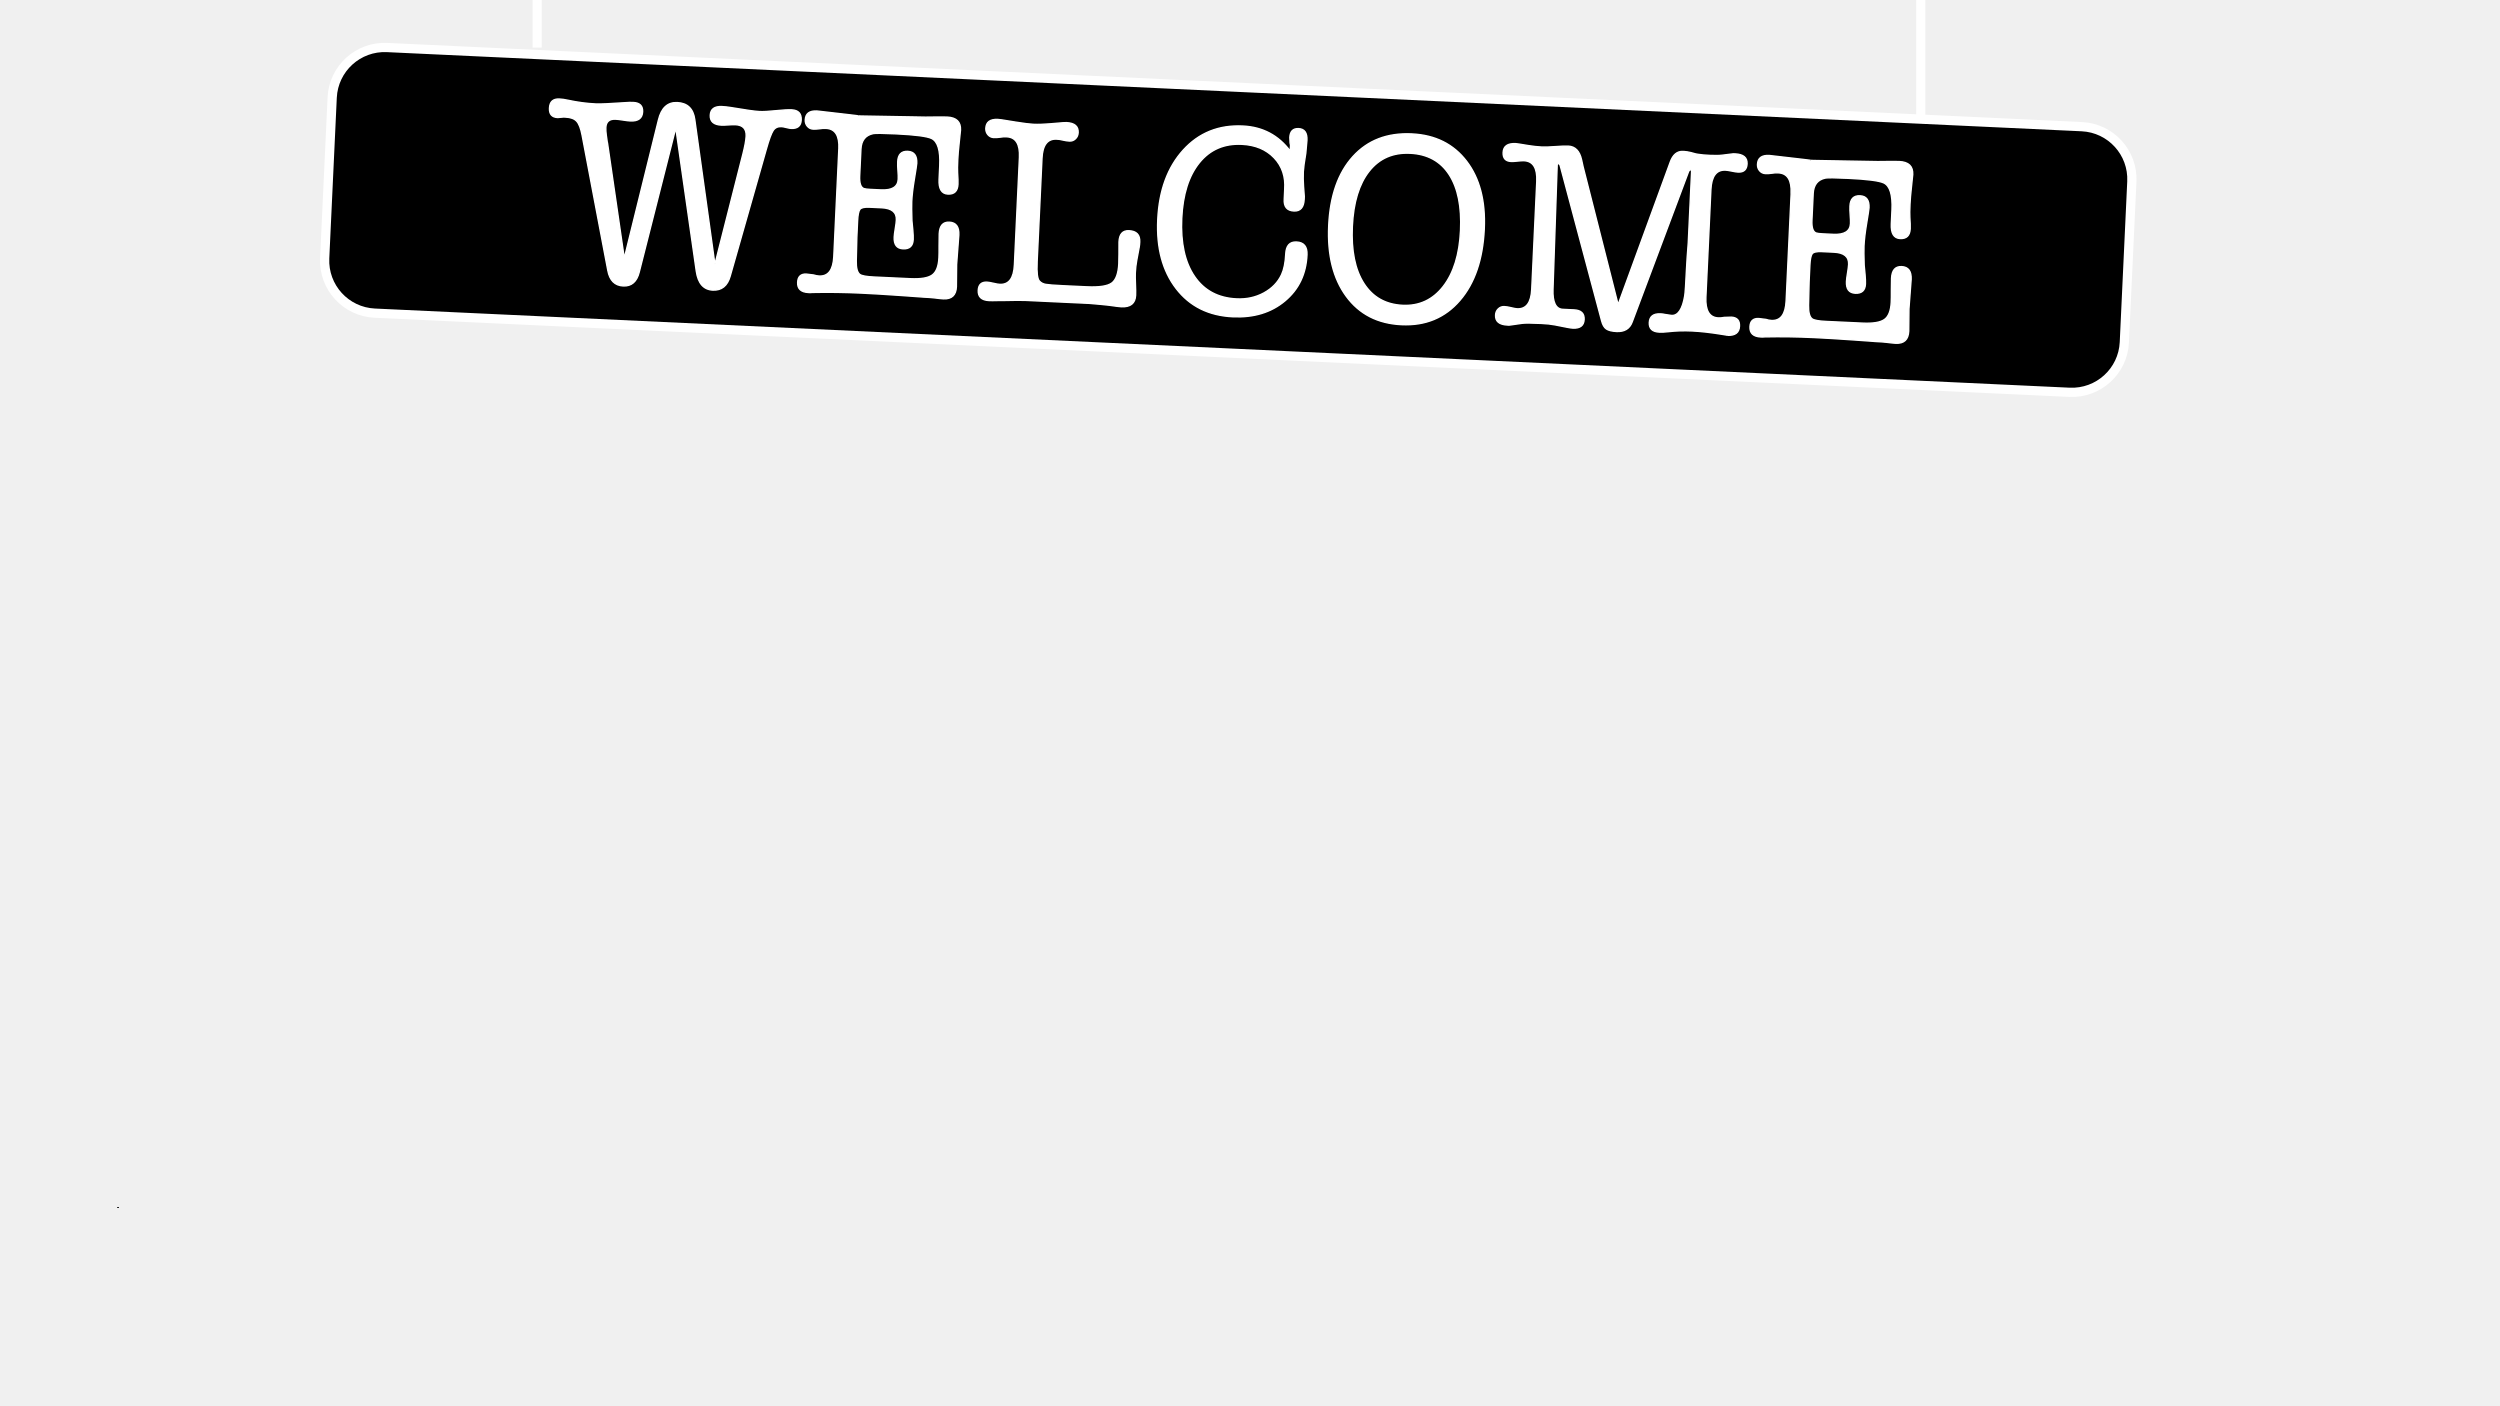
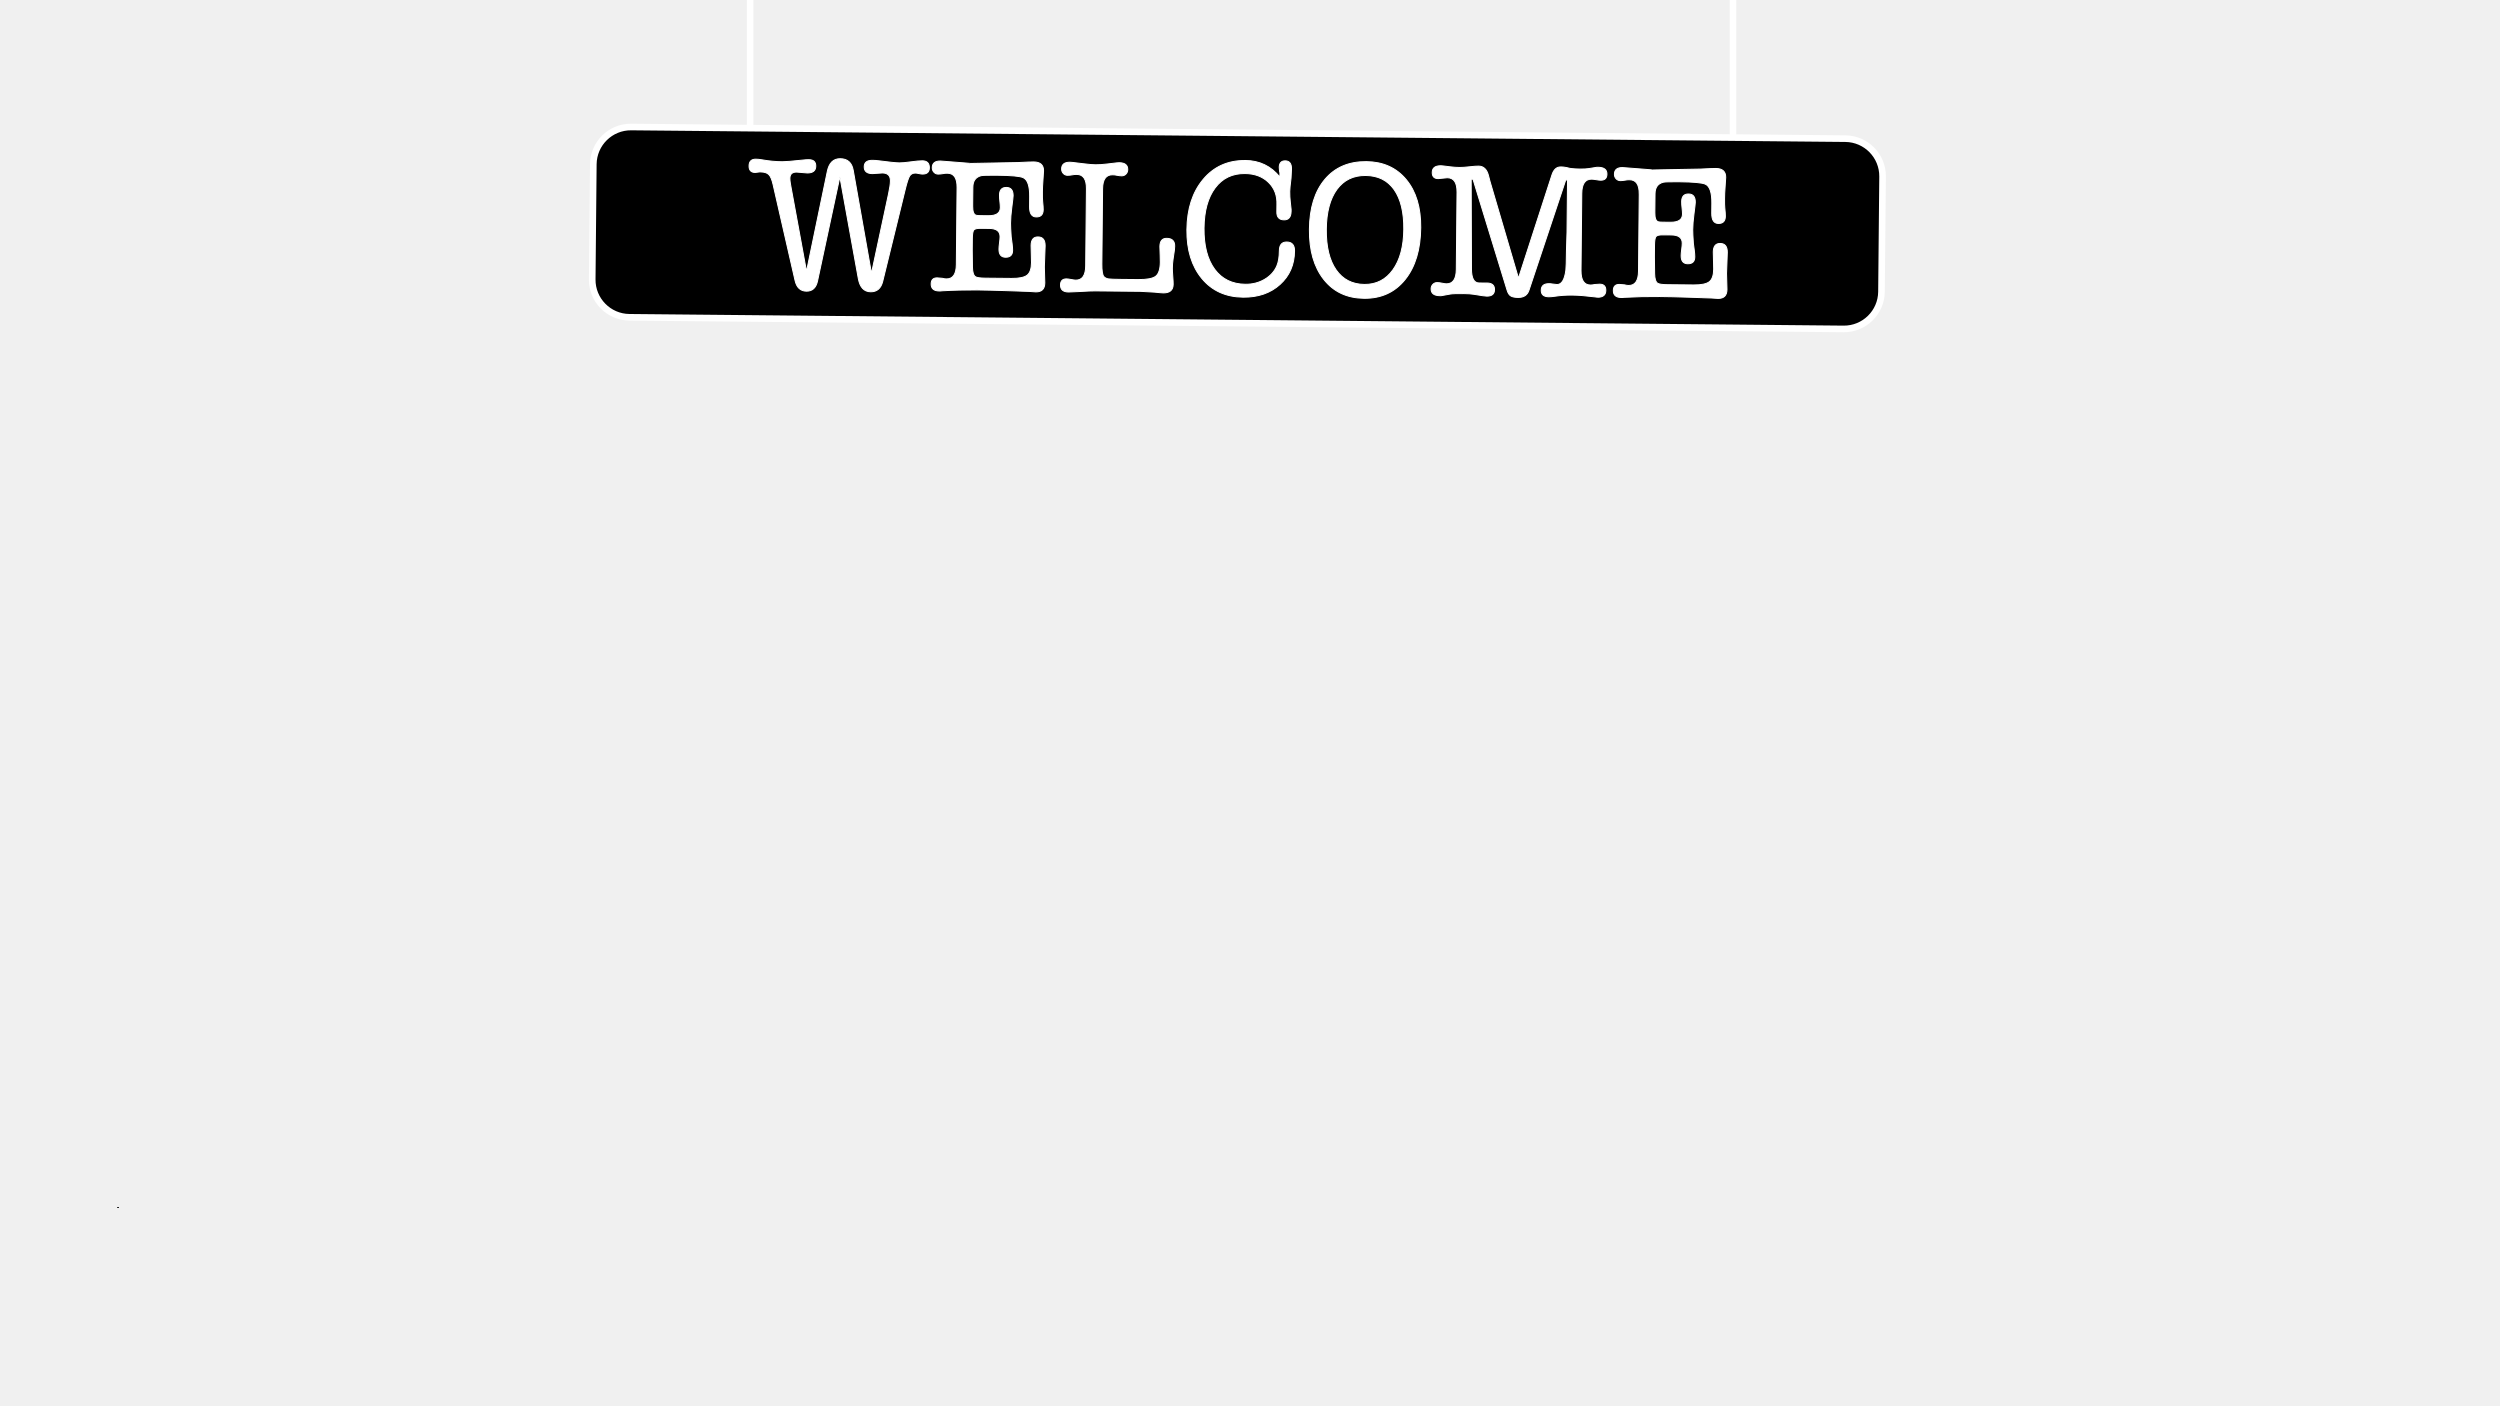
<svg xmlns="http://www.w3.org/2000/svg" id="Layer_1" data-name="Layer 1" viewBox="0 0 1366 768">
  <defs>
    <style>
      .cls-1 {
-         stroke-width: 5.04px;
+         stroke-width: .55px;
      }

      .cls-1, .cls-2, .cls-3, .cls-4 {
        stroke-miterlimit: 10;
      }

      .cls-1, .cls-2, .cls-4 {
        stroke: #fff;
      }

+       .cls-1, .cls-3 {
+         fill: #fff;
+       }
+ 
      .cls-2 {
-         stroke-width: 5px;
+         stroke-width: 3.61px;
      }

      .cls-3 {
        stroke: #000;
      }

-       .cls-3, .cls-4 {
-         fill: #fff;
-       }
- 
      .cls-4 {
-         stroke-width: .77px;
+         stroke-width: 3.58px;
      }
    </style>
  </defs>
  <line class="cls-3" x1="64.5" y1="660" x2="64.5" y2="659.5" />
  <g>
-     <line class="cls-2" x1="293.5" y1="-147" x2="293.5" y2="26" />
-     <line class="cls-2" x1="1049.5" y1="-139" x2="1049.5" y2="66" />
+     <line class="cls-4" x1="409.88" y1="-49.62" x2="409.88" y2="74.19" />
+     <line class="cls-4" x1="946.9" y1="-60.89" x2="946.9" y2="85.81" />
    <g>
-       <path class="cls-1" d="m1130.75,214.35l-926.03-43.25c-15.82-.74-28.05-14.17-27.31-29.99l4.1-87.83c.74-15.82,14.17-28.05,29.99-27.31l926.03,43.25c15.82.74,28.05,14.17,27.31,29.99l-4.1,87.83c-.74,15.82-14.17,28.05-29.99,27.31Z" />
+       <path class="cls-2" d="m1007.32,179.73l-663.4-6.36c-11.34-.11-20.44-9.39-20.33-20.72l.6-62.92c.11-11.34,9.39-20.44,20.72-20.33l663.4,6.36c11.34.11,20.44,9.39,20.33,20.72l-.6,62.92c-.11,11.34-9.39,20.44-20.72,20.33Z" />
      <g>
-         <path class="cls-4" d="m331.99,78.52l9.12,62.58,18.66-75.53c1.58-6.59,5.01-9.76,10.29-9.51,5.57.26,8.76,3.35,9.56,9.26l11,79.12,15.3-60.26c1.08-4.26,1.67-7.51,1.78-9.76.19-4.01-1.77-6.11-5.88-6.3-.88-.04-2.16,0-3.83.12-1.67.12-2.95.16-3.83.12-4.2-.2-6.22-2.01-6.06-5.43.16-3.32,2.29-4.89,6.39-4.69,1.56.07,3.17.25,4.82.52,7.97,1.35,13.22,2.09,15.76,2.21,1.95.09,4.88-.07,8.76-.47,3.89-.41,6.81-.56,8.76-.47,3.61.17,5.34,2.01,5.18,5.54-.15,3.22-1.98,4.75-5.5,4.58-.59-.03-1.46-.19-2.62-.49-1.16-.3-2.04-.46-2.62-.49-2.05-.1-3.58.62-4.58,2.14-1,1.52-2.27,4.99-3.79,10.4l-19.69,69.16c-1.52,5.32-4.68,7.86-9.47,7.64-5.08-.24-8.1-3.71-9.06-10.41l-11.19-78.25-19.99,78.85c-1.32,5.23-4.23,7.74-8.73,7.53-4.6-.21-7.4-3.04-8.42-8.47l-14.04-73.82c-.71-3.75-1.69-6.32-2.95-7.7-1.26-1.38-3.31-2.14-6.14-2.27l-1.03-.05-3.25.29c-3.13-.15-4.62-1.86-4.46-5.13.16-3.47,1.95-5.13,5.37-4.97,1.37.06,2.93.28,4.67.66,5.24,1.13,10.35,1.81,15.33,2.04,2.35.11,7.74-.13,16.19-.71,1.48-.13,2.9-.16,4.27-.09,3.52.16,5.2,1.86,5.05,5.08-.16,3.52-2.4,5.18-6.7,4.98-.88-.04-2.22-.2-4.02-.48-1.8-.28-3.14-.44-4.02-.48-3.42-.16-5.21,1.37-5.36,4.6-.05,1.17.03,2.55.25,4.13l.66,4.73Z" />
-         <path class="cls-4" d="m458.36,81.34c.34-7.23-1.99-10.96-6.97-11.2-1.37-.06-2.4-.01-3.09.15-1.58.22-2.9.3-3.98.25-1.27-.06-2.32-.57-3.16-1.54-.84-.97-1.22-2.14-1.16-3.51.16-3.42,2.29-5.04,6.38-4.84.1,0,.83.09,2.18.25,14.56,1.66,21.36,2.47,20.39,2.42l1.46.07,35.26.62c.68.03,3.22,0,7.62-.08,1.56-.02,2.98,0,4.24.05,5.06.24,7.49,2.6,7.28,7.1-.04.78-.29,3.27-.77,7.46-.36,3.12-.59,6-.72,8.64-.16,3.42-.19,5.82-.09,7.19.19,2.85.26,4.96.19,6.33-.17,3.72-2,5.49-5.46,5.33-3.47-.16-5.08-2.83-4.84-8.01l.36-7.62c.38-8.21-1.1-13.13-4.45-14.75-2.49-1.19-9.01-2.04-19.57-2.53-6.94-.32-11.05-.37-12.33-.13-4.25.88-6.49,3.71-6.72,8.5l-.31,6.6c-.04.78-.09,1.86-.15,3.23-.06,1.37-.11,2.35-.14,2.93l-.09,1.91c-.18,3.91.58,6.2,2.29,6.87.66.23,1.82.38,3.46.46l5.93.28c6.07.28,9.21-1.67,9.4-5.88.05-1.17,0-2.69-.15-4.56-.16-1.87-.2-3.54-.13-5,.18-3.91,2.01-5.78,5.48-5.62,3.47.16,5.11,2.35,4.91,6.55-.04.78-.49,3.8-1.37,9.05-.75,4.47-1.21,8.42-1.37,11.84-.09,1.96-.06,5.43.1,10.44.06.79.23,2.51.49,5.17.19,2.17.26,3.88.2,5.15-.16,3.52-2.01,5.2-5.52,5.03-3.42-.16-5.04-2.29-4.84-6.4.05-1.07.24-2.63.59-4.67.34-2.04.53-3.6.58-4.67.2-4.2-2.49-6.43-8.06-6.69l-6.6-.31c-2.84-.13-4.59.28-5.27,1.22-.68.95-1.1,3.03-1.25,6.26l-.42,9.09c-.07,1.56-.12,3.67-.15,6.31-.05,3.23-.11,5.38-.16,6.46-.09,3.91.58,6.4,2,7.44,1.04.73,3.57,1.19,7.58,1.38l19.94.93c5.77.27,9.76-.4,11.99-2.01,2.23-1.61,3.45-4.76,3.67-9.45.07-1.47.1-3.64.08-6.54-.01-2.89.02-5.07.08-6.53.21-4.4,2.04-6.52,5.51-6.35,3.66.17,5.39,2.51,5.18,7-.08,1.76-.28,4.45-.6,8.05-.32,3.61-.51,6.29-.6,8.05-.06,1.37-.08,3.4-.06,6.09.02,2.7,0,4.73-.06,6.09-.21,4.6-2.57,6.79-7.07,6.58-1.08-.05-2.78-.23-5.12-.53-1.17-.15-3.32-.3-6.44-.45.68.03-3.12-.24-11.42-.83-8.3-.58-15.48-1.02-21.54-1.3-9.19-.43-18.19-.56-27.02-.38-.39-.02-.83,0-1.33.08-.49-.02-.78-.04-.88-.04-4.1-.19-6.08-2.05-5.91-5.57.15-3.13,1.73-4.62,4.76-4.48.49.02,1.8.18,3.94.48,1.06.34,2.08.54,3.06.58,4.98.23,7.65-3.32,7.99-10.65l2.75-58.79Z" />
-         <path class="cls-4" d="m566.69,143.33c-.27,5.74.16,9.17,1.28,10.29.84.92,1.96,1.5,3.37,1.76,1.41.26,4.6.51,9.59.74l12.9.6c6.74.32,11.28-.37,13.61-2.04,2.33-1.68,3.62-5.22,3.88-10.61.07-1.45.1-3.14.09-5.07-.02-3.77-.01-6.04.02-6.81.2-4.24,2.01-6.28,5.43-6.12,4.11.19,6.07,2.24,5.88,6.15-.05,1.17-.15,2.1-.28,2.78l-1.38,7.43c-.39,2.14-.65,4.38-.75,6.72-.06,1.37-.04,3.4.08,6.1.12,2.7.15,4.73.08,6.1-.21,4.4-2.8,6.48-7.78,6.25-.98-.05-3.22-.32-6.72-.83-2.34-.28-5.95-.62-10.82-1.02l-11-.51-23.46-1.1c-2.35-.11-6.27-.09-11.76.04-.78-.04-2.13-.03-4.04.03-1.91.06-3.41.06-4.48.01-4.1-.19-6.08-2.05-5.91-5.56.15-3.13,1.73-4.62,4.76-4.48.78.04,1.95.24,3.5.6,1.55.37,2.71.57,3.5.6,4.98.23,7.65-3.32,7.99-10.65l2.75-58.79c.34-7.23-1.99-10.96-6.97-11.2-1.37-.06-2.4-.01-3.09.15-1.58.22-2.9.31-3.98.26-1.27-.06-2.32-.57-3.16-1.54-.84-.97-1.22-2.14-1.16-3.51.16-3.42,2.34-5.03,6.54-4.84.59.03,1.32.11,2.19.25l7.73,1.24c4.28.69,7.44,1.08,9.5,1.18,2.54.12,5.68.02,9.42-.29l6.79-.57c.79-.06,1.42-.08,1.91-.06,4.4.21,6.52,2.02,6.36,5.44-.06,1.37-.56,2.5-1.48,3.38-.92.89-2.02,1.3-3.29,1.24-.98-.05-2.29-.25-3.94-.62-.68-.23-1.7-.37-3.07-.44-4.98-.23-7.65,3.25-7.98,10.44l-2.66,56.86Z" />
-         <path class="cls-4" d="m679.04,68.87c10.85.51,19.5,5.08,25.95,13.7l.08-1.65c.02-.5.05-1.05.08-1.65-.17-.61-.25-.96-.24-1.07-.09-2.21-.14-3.22-.15-3.02.16-3.4,1.75-5.03,4.79-4.89,3.22.15,4.74,2.28,4.55,6.38-.04.78-.24,3.12-.62,7.02-.81,4.86-1.26,8.22-1.35,10.07-.12,2.64-.08,5.34.12,8.09l.41,5.6-.07,1.47c-.21,4.4-2.07,6.52-5.59,6.35-3.81-.18-5.57-2.35-5.28-6.51l.24-5.23c.52-6.97-1.41-12.74-5.78-17.32-4.38-4.58-10.27-7.04-17.68-7.38-9.65-.45-17.38,2.91-23.18,10.08-5.81,7.17-9.01,17.31-9.62,30.41-.62,13.39,1.7,23.95,6.97,31.69,5.27,7.74,12.94,11.84,23.01,12.31,5.47.26,10.45-.83,14.92-3.27,4.47-2.44,7.69-5.76,9.65-9.98,1.3-2.78,2.07-6.56,2.29-11.35.21-4.49,2.17-6.66,5.89-6.48,4.01.19,5.91,2.53,5.7,7.02-.49,10.46-4.5,18.84-12.05,25.15-7.54,6.31-17.03,9.19-28.47,8.66-13.19-.62-23.51-5.75-30.94-15.4-7.43-9.65-10.79-22.2-10.07-37.64.74-15.93,5.38-28.59,13.9-37.99,8.52-9.4,19.38-13.79,32.57-13.17Z" />
-         <path class="cls-4" d="m765.79,177.39c-13-.61-23.07-5.78-30.2-15.52-7.14-9.74-10.33-22.62-9.58-38.65.76-16.22,5.16-28.78,13.22-37.66,8.05-8.88,18.78-13.01,32.17-12.38,12.8.6,22.78,5.57,29.94,14.92,7.15,9.35,10.37,21.69,9.66,37.04-.78,16.62-5.23,29.63-13.36,39.04-8.13,9.42-18.74,13.82-31.84,13.21Zm4.67-93.67c-9.38-.44-16.83,2.84-22.35,9.83-5.52,6.99-8.58,17.04-9.19,30.13-.62,13.29,1.49,23.7,6.33,31.22,4.84,7.53,11.9,11.5,21.19,11.94,9.09.42,16.47-3.03,22.16-10.35,5.68-7.32,8.82-17.49,9.43-30.49.61-13.1-1.46-23.31-6.21-30.63-4.75-7.32-11.87-11.21-21.35-11.65Z" />
-         <path class="cls-4" d="m865.03,91.23l19.11,75.24,28.47-77.86c1.46-4.05,3.76-6,6.89-5.85l.73.03c.98.05,2.24.25,3.79.62,1.93.58,3.19.88,3.78.91,1.55.27,3.7.47,6.44.59,2.93.14,5.23.1,6.91-.12l5.17-.64c.3-.08.89-.11,1.77-.06,4.49.21,6.66,2.03,6.5,5.45-.15,3.13-1.78,4.62-4.91,4.47-.78-.04-1.92-.21-3.43-.53-1.51-.31-2.65-.49-3.43-.53-4.98-.23-7.65,3.32-7.99,10.65l-.48,10.26-.6,12.9-.58,12.46-1.08,23.16c-.34,7.33,1.93,11.11,6.82,11.34.97.05,2.06-.05,3.25-.29,2.16-.09,3.43-.13,3.82-.12,3.13.15,4.62,1.78,4.47,4.91-.16,3.52-2.35,5.18-6.55,4.98.2,0-.53-.12-2.18-.4-6.71-1.1-12.41-1.76-17.1-1.97-4.59-.21-9.01-.08-13.24.41-1.77.21-3.34.28-4.71.22-3.81-.18-5.64-1.9-5.49-5.18.16-3.37,2.21-4.97,6.15-4.78.98.05,1.72.15,2.21.3,2.16.36,3.43.55,3.82.57,3.54.17,5.93-3.39,7.16-10.67.27-1.55.6-6.52.99-14.91.15-3.22.46-7.9.95-14.03l.62-13.17,1.21-25.9c.03-.58-.21-.89-.69-.91-.29-.01-.6.27-.92.84l-30.88,82.32c-1.35,3.65-4.17,5.38-8.47,5.18-2.54-.12-4.41-.57-5.59-1.36-1.19-.79-2.07-2.32-2.65-4.6l-22.63-84.82c-.27-.6-.6-.91-.99-.92-.39-.02-.6.27-.63.85l-2.29,67.84c-.24,7.1,1.56,10.74,5.37,10.92,1.07.05,2.54.12,4.4.21l1.76.08c3.81.18,5.64,1.93,5.48,5.25-.16,3.32-2.19,4.89-6.1,4.71-.69-.03-1.71-.18-3.07-.44-2.14-.39-4.42-.84-6.84-1.35-1.94-.38-4.43-.65-7.46-.79-5.38-.25-8.85-.27-10.43-.05l-6.21.88c-.2,0-.49.03-.89.11-.39-.02-.68-.03-.88-.04-4.5-.21-6.66-2.02-6.5-5.45.06-1.37.56-2.49,1.48-3.38.92-.89,2.02-1.3,3.29-1.24,1.07.05,2.34.26,3.79.62,1.45.36,2.52.56,3.21.59,4.98.23,7.65-3.32,7.99-10.65l2.75-58.94c.34-7.33-1.98-11.11-6.96-11.34-.78-.04-1.96.03-3.54.2-1.58.17-2.75.24-3.54.2-3.03-.14-4.47-1.77-4.33-4.9.16-3.42,2.44-5.03,6.84-4.82.39.02,1.03.1,1.9.24l5.1.83c2.53.41,4.91.67,7.16.78,1.86.09,4.38,0,7.58-.23,3.19-.24,5.53-.33,6.99-.26,3.81.18,6.24,2.69,7.29,7.54l.85,3.86Z" />
-         <path class="cls-4" d="m978.66,105.64c.34-7.23-1.99-10.96-6.97-11.2-1.37-.06-2.4-.01-3.09.15-1.58.22-2.9.31-3.98.25-1.27-.06-2.33-.57-3.16-1.54-.84-.97-1.22-2.14-1.16-3.51.16-3.42,2.29-5.04,6.38-4.84.1,0,.82.09,2.18.25,14.56,1.66,21.36,2.47,20.39,2.42l1.46.07,35.26.62c.68.03,3.22,0,7.62-.08,1.56-.02,2.97,0,4.24.05,5.06.24,7.49,2.6,7.28,7.1-.04.78-.29,3.27-.77,7.46-.36,3.12-.59,6-.72,8.63-.16,3.42-.19,5.82-.09,7.2.19,2.85.26,4.96.19,6.33-.17,3.72-2,5.49-5.46,5.33-3.47-.16-5.08-2.83-4.84-8.01l.36-7.62c.38-8.21-1.1-13.13-4.45-14.75-2.49-1.19-9.01-2.04-19.57-2.53-6.94-.32-11.05-.37-12.33-.14-4.25.88-6.49,3.71-6.71,8.5l-.31,6.6c-.04.78-.09,1.86-.15,3.22-.06,1.37-.11,2.35-.14,2.93l-.09,1.91c-.18,3.91.58,6.2,2.29,6.87.67.23,1.82.38,3.46.46l5.93.28c6.07.28,9.21-1.68,9.4-5.88.05-1.17,0-2.69-.15-4.56-.16-1.87-.2-3.54-.13-5,.18-3.91,2.01-5.78,5.48-5.62,3.47.16,5.11,2.35,4.91,6.55-.04.78-.49,3.8-1.37,9.04-.75,4.47-1.21,8.42-1.37,11.84-.09,1.96-.06,5.43.1,10.44.06.79.23,2.51.49,5.17.19,2.16.26,3.88.2,5.15-.17,3.52-2.01,5.2-5.52,5.03-3.42-.16-5.04-2.29-4.84-6.4.05-1.07.24-2.63.59-4.67.34-2.04.54-3.6.59-4.67.2-4.2-2.49-6.43-8.06-6.69l-6.6-.31c-2.84-.13-4.59.28-5.27,1.22-.68.95-1.1,3.03-1.25,6.26l-.42,9.09c-.07,1.56-.12,3.67-.15,6.31-.05,3.23-.11,5.38-.15,6.46-.09,3.92.58,6.4,2,7.44,1.04.73,3.57,1.2,7.58,1.38l19.94.93c5.77.27,9.77-.4,12-2.01,2.23-1.61,3.45-4.76,3.67-9.45.07-1.47.1-3.64.08-6.53-.01-2.89.02-5.07.09-6.53.21-4.4,2.04-6.52,5.51-6.35,3.66.17,5.39,2.51,5.18,7-.08,1.76-.28,4.45-.6,8.05-.31,3.61-.51,6.29-.6,8.05-.06,1.37-.08,3.4-.06,6.09.02,2.7,0,4.73-.06,6.09-.21,4.59-2.57,6.79-7.07,6.58-1.08-.05-2.78-.23-5.12-.53-1.17-.15-3.32-.3-6.44-.45.68.03-3.13-.25-11.42-.83-8.3-.58-15.48-1.02-21.54-1.3-9.19-.43-18.19-.56-27.02-.38-.39-.02-.83,0-1.33.08-.49-.02-.78-.04-.88-.04-4.1-.19-6.08-2.05-5.91-5.57.15-3.13,1.73-4.62,4.76-4.48.49.02,1.8.18,3.94.48,1.06.34,2.08.54,3.06.58,4.98.23,7.65-3.32,7.99-10.65l2.75-58.79Z" />
+         <path class="cls-1" d="m432.49,103.79l8.19,44.51,11.34-54.51c.95-4.75,3.32-7.11,7.11-7.07,3.99.04,6.35,2.16,7.08,6.37l9.96,56.29,9.34-43.5c.66-3.07,1-5.42,1.01-7.03.03-2.87-1.43-4.32-4.37-4.35-.63,0-1.54.06-2.73.18-1.19.13-2.1.19-2.73.18-3.01-.03-4.5-1.27-4.48-3.72.02-2.38,1.5-3.55,4.45-3.53,1.12.01,2.27.09,3.46.24,5.73.76,9.51,1.14,11.33,1.16,1.4.01,3.48-.18,6.26-.57,2.77-.39,4.85-.58,6.25-.57,2.59.02,3.87,1.3,3.85,3.82-.02,2.31-1.29,3.45-3.81,3.42-.42,0-1.05-.1-1.89-.28-.84-.18-1.47-.28-1.89-.28-1.47-.01-2.54.54-3.22,1.65-.68,1.11-1.49,3.63-2.44,7.54l-12.24,49.98c-.95,3.84-3.14,5.75-6.57,5.71-3.64-.03-5.89-2.44-6.76-7.21l-10.08-55.66-12.2,56.92c-.81,3.77-2.82,5.64-6.04,5.61-3.29-.03-5.37-1.98-6.25-5.84l-12-52.42c-.6-2.67-1.37-4.48-2.31-5.43-.94-.95-2.42-1.44-4.45-1.46h-.73s-2.31.29-2.31.29c-2.24-.02-3.35-1.2-3.33-3.55.02-2.49,1.26-3.72,3.71-3.7.98,0,2.1.13,3.36.35,3.77.67,7.45,1.02,11.02,1.05,1.68.02,5.53-.3,11.56-.94,1.05-.13,2.07-.19,3.05-.18,2.52.02,3.77,1.19,3.75,3.5-.02,2.52-1.58,3.77-4.66,3.74-.63,0-1.59-.08-2.89-.24-1.3-.15-2.26-.23-2.89-.24-2.45-.02-3.69,1.12-3.71,3.43,0,.84.09,1.82.29,2.94l.6,3.37Z" />
+         <path class="cls-1" d="m522.94,102.46c.05-5.18-1.71-7.79-5.28-7.82-.98,0-1.72.05-2.21.19-1.12.2-2.07.29-2.84.29-.91,0-1.68-.35-2.3-1.02-.62-.67-.93-1.5-.92-2.48.02-2.45,1.5-3.66,4.43-3.63.07,0,.59.04,1.57.12,10.46.8,15.34,1.2,14.64,1.19h1.05s25.23-.48,25.23-.48c.49,0,2.3-.08,5.45-.26,1.12-.06,2.13-.08,3.04-.08,3.63.04,5.43,1.66,5.4,4.88,0,.56-.12,2.35-.35,5.35-.17,2.24-.27,4.3-.28,6.19-.02,2.45.02,4.17.13,5.15.21,2.03.32,3.54.31,4.52-.03,2.66-1.28,3.98-3.77,3.96-2.49-.02-3.71-1.89-3.68-5.6l.05-5.46c.06-5.88-1.14-9.36-3.58-10.43-1.81-.79-6.5-1.22-14.06-1.29-4.97-.05-7.91.03-8.82.23-3.02.74-4.54,2.83-4.58,6.26l-.05,4.73c0,.56-.01,1.33-.02,2.31,0,.98-.02,1.68-.02,2.1v1.37c-.04,2.8.57,4.42,1.8,4.85.48.15,1.31.22,2.48.23l4.25.04c4.35.04,6.54-1.44,6.57-4.45,0-.84-.07-1.93-.23-3.26-.16-1.33-.24-2.52-.23-3.57.03-2.8,1.28-4.19,3.77-4.17,2.48.02,3.71,1.54,3.68,4.55,0,.56-.25,2.73-.74,6.51-.42,3.22-.64,6.05-.66,8.5-.01,1.4.1,3.89.35,7.46.06.56.23,1.79.49,3.68.2,1.54.29,2.77.28,3.68-.02,2.52-1.3,3.77-3.82,3.75-2.45-.02-3.66-1.51-3.63-4.45,0-.77.1-1.89.3-3.36.19-1.47.29-2.59.29-3.36.03-3.01-1.95-4.54-5.94-4.57l-4.73-.05c-2.03-.02-3.28.32-3.74,1.01-.46.7-.7,2.2-.73,4.51l-.06,6.51c-.01,1.12,0,2.63.06,4.52.05,2.31.07,3.85.06,4.62.04,2.8.59,4.56,1.63,5.27.77.5,2.58.76,5.45.79l14.28.14c4.13.04,6.97-.55,8.52-1.76,1.55-1.21,2.34-3.5,2.38-6.86,0-1.05-.03-2.61-.11-4.68-.09-2.06-.12-3.62-.11-4.68.03-3.15,1.29-4.71,3.78-4.69,2.62.03,3.92,1.65,3.89,4.87-.01,1.26-.08,3.19-.21,5.77-.13,2.59-.2,4.51-.21,5.77,0,.98.03,2.43.12,4.36.09,1.93.13,3.38.12,4.36-.03,3.29-1.66,4.92-4.88,4.89-.77,0-2-.09-3.67-.25-.84-.08-2.38-.13-4.62-.15.49,0-2.24-.09-8.19-.29-5.95-.2-11.1-.32-15.44-.36-6.58-.06-13.03.09-19.33.45-.28,0-.6.03-.95.1-.35,0-.56,0-.63,0-2.94-.03-4.4-1.3-4.38-3.82.02-2.24,1.12-3.35,3.29-3.33.35,0,1.29.08,2.83.24.77.22,1.5.33,2.2.34,3.57.03,5.38-2.57,5.43-7.83l.4-42.12Z" />
+         <path class="cls-1" d="m602.05,143.91c-.04,4.11.36,6.55,1.19,7.32.62.63,1.44,1.02,2.46,1.17,1.01.15,3.31.24,6.88.27l9.24.09c4.83.05,8.06-.56,9.68-1.82,1.62-1.26,2.45-3.83,2.49-7.69.01-1.04-.01-2.25-.07-3.63-.12-2.69-.17-4.32-.16-4.87.03-3.04,1.27-4.55,3.72-4.52,2.94.03,4.4,1.44,4.37,4.24,0,.84-.05,1.51-.12,1.99l-.79,5.35c-.22,1.54-.35,3.15-.36,4.83,0,.98.06,2.43.22,4.36.16,1.93.23,3.38.22,4.36-.03,3.15-1.83,4.71-5.4,4.67-.7,0-2.31-.15-4.83-.41-1.68-.14-4.27-.28-7.77-.44l-7.88-.08-16.8-.16c-1.68-.02-4.48.1-8.41.34-.56,0-1.52.04-2.89.13-1.37.09-2.44.13-3.2.13-2.94-.03-4.4-1.3-4.38-3.82.02-2.24,1.12-3.35,3.29-3.33.56,0,1.4.12,2.52.34,1.12.22,1.96.33,2.52.34,3.57.03,5.38-2.57,5.43-7.83l.4-42.12c.05-5.18-1.71-7.79-5.28-7.82-.98,0-1.72.05-2.21.19-1.12.2-2.07.3-2.84.29-.91,0-1.68-.35-2.3-1.02-.62-.67-.93-1.5-.92-2.48.02-2.45,1.54-3.66,4.55-3.63.42,0,.95.05,1.57.12l5.56.68c3.08.38,5.35.58,6.82.59,1.82.02,4.06-.13,6.73-.46l4.84-.58c.56-.06,1.01-.09,1.37-.09,3.15.03,4.71,1.27,4.69,3.72,0,.98-.33,1.8-.97,2.46-.64.66-1.41.98-2.32.98-.7,0-1.64-.12-2.83-.34-.49-.14-1.22-.22-2.2-.23-3.57-.03-5.38,2.53-5.43,7.68l-.39,40.74Z" />
+         <path class="cls-1" d="m680.42,87.68c7.77.07,14.08,3.11,18.92,9.11v-1.18c.02-.36.02-.75.02-1.18-.14-.43-.2-.68-.2-.76-.13-1.58-.19-2.3-.19-2.15.02-2.44,1.12-3.65,3.29-3.63,2.31.02,3.45,1.5,3.42,4.44,0,.56-.09,2.24-.26,5.04-.45,3.5-.69,5.91-.7,7.24-.02,1.89.08,3.82.3,5.78l.44,4v1.05c-.04,3.15-1.32,4.71-3.84,4.69-2.73-.03-4.05-1.53-3.95-4.52l.04-3.75c.19-5-1.34-9.08-4.6-12.23-3.25-3.16-7.53-4.76-12.84-4.81-6.91-.07-12.35,2.54-16.31,7.83-3.96,5.28-5.99,12.62-6.08,22-.09,9.59,1.85,17.09,5.82,22.48,3.97,5.39,9.57,8.13,16.78,8.2,3.92.04,7.45-.87,10.58-2.73,3.13-1.86,5.35-4.32,6.64-7.39.86-2.02,1.31-4.75,1.34-8.18.03-3.22,1.38-4.82,4.04-4.79,2.87.03,4.29,1.65,4.26,4.87-.07,7.49-2.72,13.59-7.95,18.31-5.23,4.71-11.94,7.03-20.13,6.95-9.45-.09-16.97-3.49-22.54-10.19-5.57-6.7-8.3-15.59-8.2-26.65.11-11.41,3.09-20.59,8.93-27.54,5.84-6.95,13.49-10.37,22.94-10.28Z" />
+         <path class="cls-1" d="m745.35,162.99c-9.31-.09-16.65-3.52-22.01-10.29-5.36-6.77-7.99-15.9-7.88-27.39.11-11.62,2.93-20.72,8.45-27.28,5.52-6.56,13.08-9.8,22.68-9.71,9.17.09,16.44,3.38,21.81,9.87,5.36,6.49,7.99,15.24,7.89,26.23-.11,11.9-2.95,21.33-8.52,28.28-5.56,6.95-13.04,10.38-22.42,10.29Zm.85-67.11c-6.72-.06-11.96,2.48-15.72,7.62-3.76,5.15-5.69,12.41-5.78,21.79-.09,9.52,1.69,16.91,5.35,22.16,3.66,5.25,8.82,7.91,15.47,7.97,6.51.06,11.7-2.6,15.57-7.99,3.87-5.39,5.85-12.74,5.94-22.05.09-9.38-1.66-16.63-5.25-21.74-3.59-5.11-8.79-7.7-15.58-7.76Z" />
+         <path class="cls-1" d="m814.02,98.73l15.67,53.3,18.29-56.44c.94-2.93,2.53-4.39,4.77-4.37h.52c.7.01,1.61.13,2.73.35,1.4.37,2.31.55,2.73.55,1.12.15,2.66.23,4.62.25,2.1.02,3.75-.07,4.94-.27l3.68-.6c.21-.07.63-.1,1.26-.09,3.22.03,4.82,1.27,4.8,3.72-.02,2.24-1.15,3.35-3.39,3.33-.56,0-1.38-.1-2.46-.29-1.09-.18-1.91-.28-2.47-.29-3.57-.03-5.38,2.57-5.43,7.83l-.07,7.35-.09,9.24-.09,8.93-.16,16.59c-.05,5.25,1.67,7.89,5.18,7.93.7,0,1.47-.09,2.31-.29,1.54-.12,2.45-.19,2.73-.18,2.24.02,3.35,1.15,3.33,3.39-.02,2.52-1.54,3.77-4.55,3.74.14,0-.38-.07-1.57-.22-4.83-.61-8.92-.93-12.28-.96-3.29-.03-6.45.18-9.46.64-1.26.2-2.38.29-3.36.28-2.73-.03-4.09-1.21-4.06-3.56.02-2.42,1.45-3.61,4.27-3.58.71,0,1.23.06,1.59.15,1.55.2,2.47.3,2.75.31,2.54.02,4.15-2.58,4.84-7.82.15-1.12.26-4.68.32-10.69.02-2.31.12-5.66.31-10.06l.09-9.43.18-18.56c0-.42-.17-.63-.52-.63-.21,0-.42.21-.64.62l-19.9,59.69c-.87,2.65-2.84,3.96-5.92,3.93-1.82-.02-3.17-.29-4.04-.83-.87-.53-1.54-1.61-2.02-3.22l-18.44-60.06c-.21-.42-.45-.63-.73-.64-.28,0-.42.21-.43.62l.16,48.57c.02,5.08,1.4,7.64,4.13,7.66.77,0,1.82.02,3.15.03h1.26c2.73.04,4.08,1.24,4.06,3.62-.02,2.38-1.44,3.56-4.23,3.53-.49,0-1.23-.08-2.2-.23-1.54-.22-3.18-.49-4.93-.78-1.4-.22-3.18-.35-5.35-.37-3.85-.04-6.34.04-7.46.24l-4.42.8c-.14,0-.35.03-.63.1-.28,0-.49,0-.63,0-3.22-.03-4.82-1.27-4.8-3.72,0-.98.33-1.8.97-2.46.64-.66,1.41-.98,2.32-.97.77,0,1.68.12,2.73.34,1.05.22,1.82.33,2.31.34,3.57.03,5.38-2.57,5.43-7.83l.4-42.22c.05-5.25-1.71-7.89-5.28-7.93-.56,0-1.4.08-2.52.24-1.12.16-1.96.24-2.52.24-2.17-.02-3.25-1.15-3.22-3.39.02-2.45,1.61-3.66,4.76-3.63.28,0,.74.04,1.36.12l3.67.46c1.82.23,3.53.35,5.14.36,1.33.01,3.13-.11,5.41-.37,2.28-.26,3.94-.38,4.99-.37,2.73.03,4.53,1.76,5.41,5.2l.71,2.74Z" />
+         <path class="cls-1" d="m895.67,106.03c.05-5.18-1.71-7.79-5.28-7.82-.98,0-1.72.05-2.21.19-1.12.2-2.07.3-2.84.29-.91,0-1.68-.35-2.3-1.02-.62-.67-.93-1.5-.92-2.48.02-2.45,1.5-3.66,4.43-3.63.07,0,.59.04,1.57.12,10.46.8,15.34,1.2,14.64,1.19h1.05s25.23-.48,25.23-.48c.49,0,2.3-.08,5.45-.26,1.12-.06,2.13-.08,3.04-.08,3.63.03,5.43,1.66,5.4,4.88,0,.56-.12,2.35-.35,5.35-.17,2.24-.27,4.3-.28,6.19-.02,2.45.02,4.17.13,5.15.21,2.03.32,3.54.31,4.52-.03,2.66-1.28,3.98-3.77,3.96-2.49-.02-3.71-1.89-3.67-5.6l.05-5.46c.06-5.88-1.14-9.36-3.58-10.43-1.81-.79-6.5-1.22-14.06-1.29-4.97-.05-7.91.03-8.82.23-3.02.74-4.54,2.83-4.58,6.26l-.05,4.73c0,.56-.01,1.33-.02,2.31,0,.98-.02,1.68-.02,2.1v1.37c-.04,2.8.56,4.42,1.8,4.85.48.15,1.31.22,2.48.23l4.25.04c4.35.04,6.54-1.44,6.57-4.45,0-.84-.07-1.93-.23-3.26-.16-1.33-.24-2.52-.23-3.57.03-2.8,1.28-4.19,3.77-4.16,2.48.02,3.71,1.54,3.68,4.55,0,.56-.25,2.73-.74,6.5-.42,3.22-.64,6.05-.66,8.5-.01,1.4.1,3.89.35,7.46.06.56.23,1.79.49,3.68.2,1.54.29,2.77.28,3.68-.02,2.52-1.3,3.77-3.82,3.74-2.45-.02-3.66-1.51-3.63-4.45,0-.77.1-1.89.3-3.36.19-1.47.29-2.59.29-3.36.03-3.01-1.95-4.53-5.94-4.57l-4.73-.04c-2.03-.02-3.28.32-3.74,1.01-.46.7-.7,2.2-.73,4.51l-.06,6.51c-.01,1.12,0,2.63.06,4.52.05,2.31.07,3.85.06,4.62.04,2.8.59,4.56,1.63,5.27.77.5,2.58.76,5.45.79l14.28.14c4.13.04,6.97-.55,8.53-1.76,1.55-1.21,2.34-3.5,2.38-6.86,0-1.05-.03-2.61-.11-4.68-.09-2.07-.12-3.63-.11-4.68.03-3.15,1.29-4.71,3.77-4.69,2.62.03,3.92,1.65,3.89,4.87-.01,1.26-.08,3.19-.21,5.78-.13,2.59-.2,4.51-.21,5.77,0,.98.03,2.43.12,4.36.09,1.93.13,3.38.12,4.36-.03,3.29-1.66,4.92-4.88,4.89-.77,0-1.99-.09-3.67-.24-.84-.08-2.38-.13-4.62-.15.49,0-2.24-.09-8.19-.29-5.95-.2-11.1-.32-15.44-.36-6.58-.06-13.02.09-19.33.44-.28,0-.6.03-.95.1-.35,0-.56,0-.63,0-2.94-.03-4.4-1.3-4.38-3.82.02-2.24,1.12-3.35,3.29-3.33.35,0,1.29.08,2.83.24.77.22,1.5.33,2.2.34,3.57.03,5.38-2.57,5.43-7.83l.4-42.12Z" />
      </g>
    </g>
  </g>
</svg>
